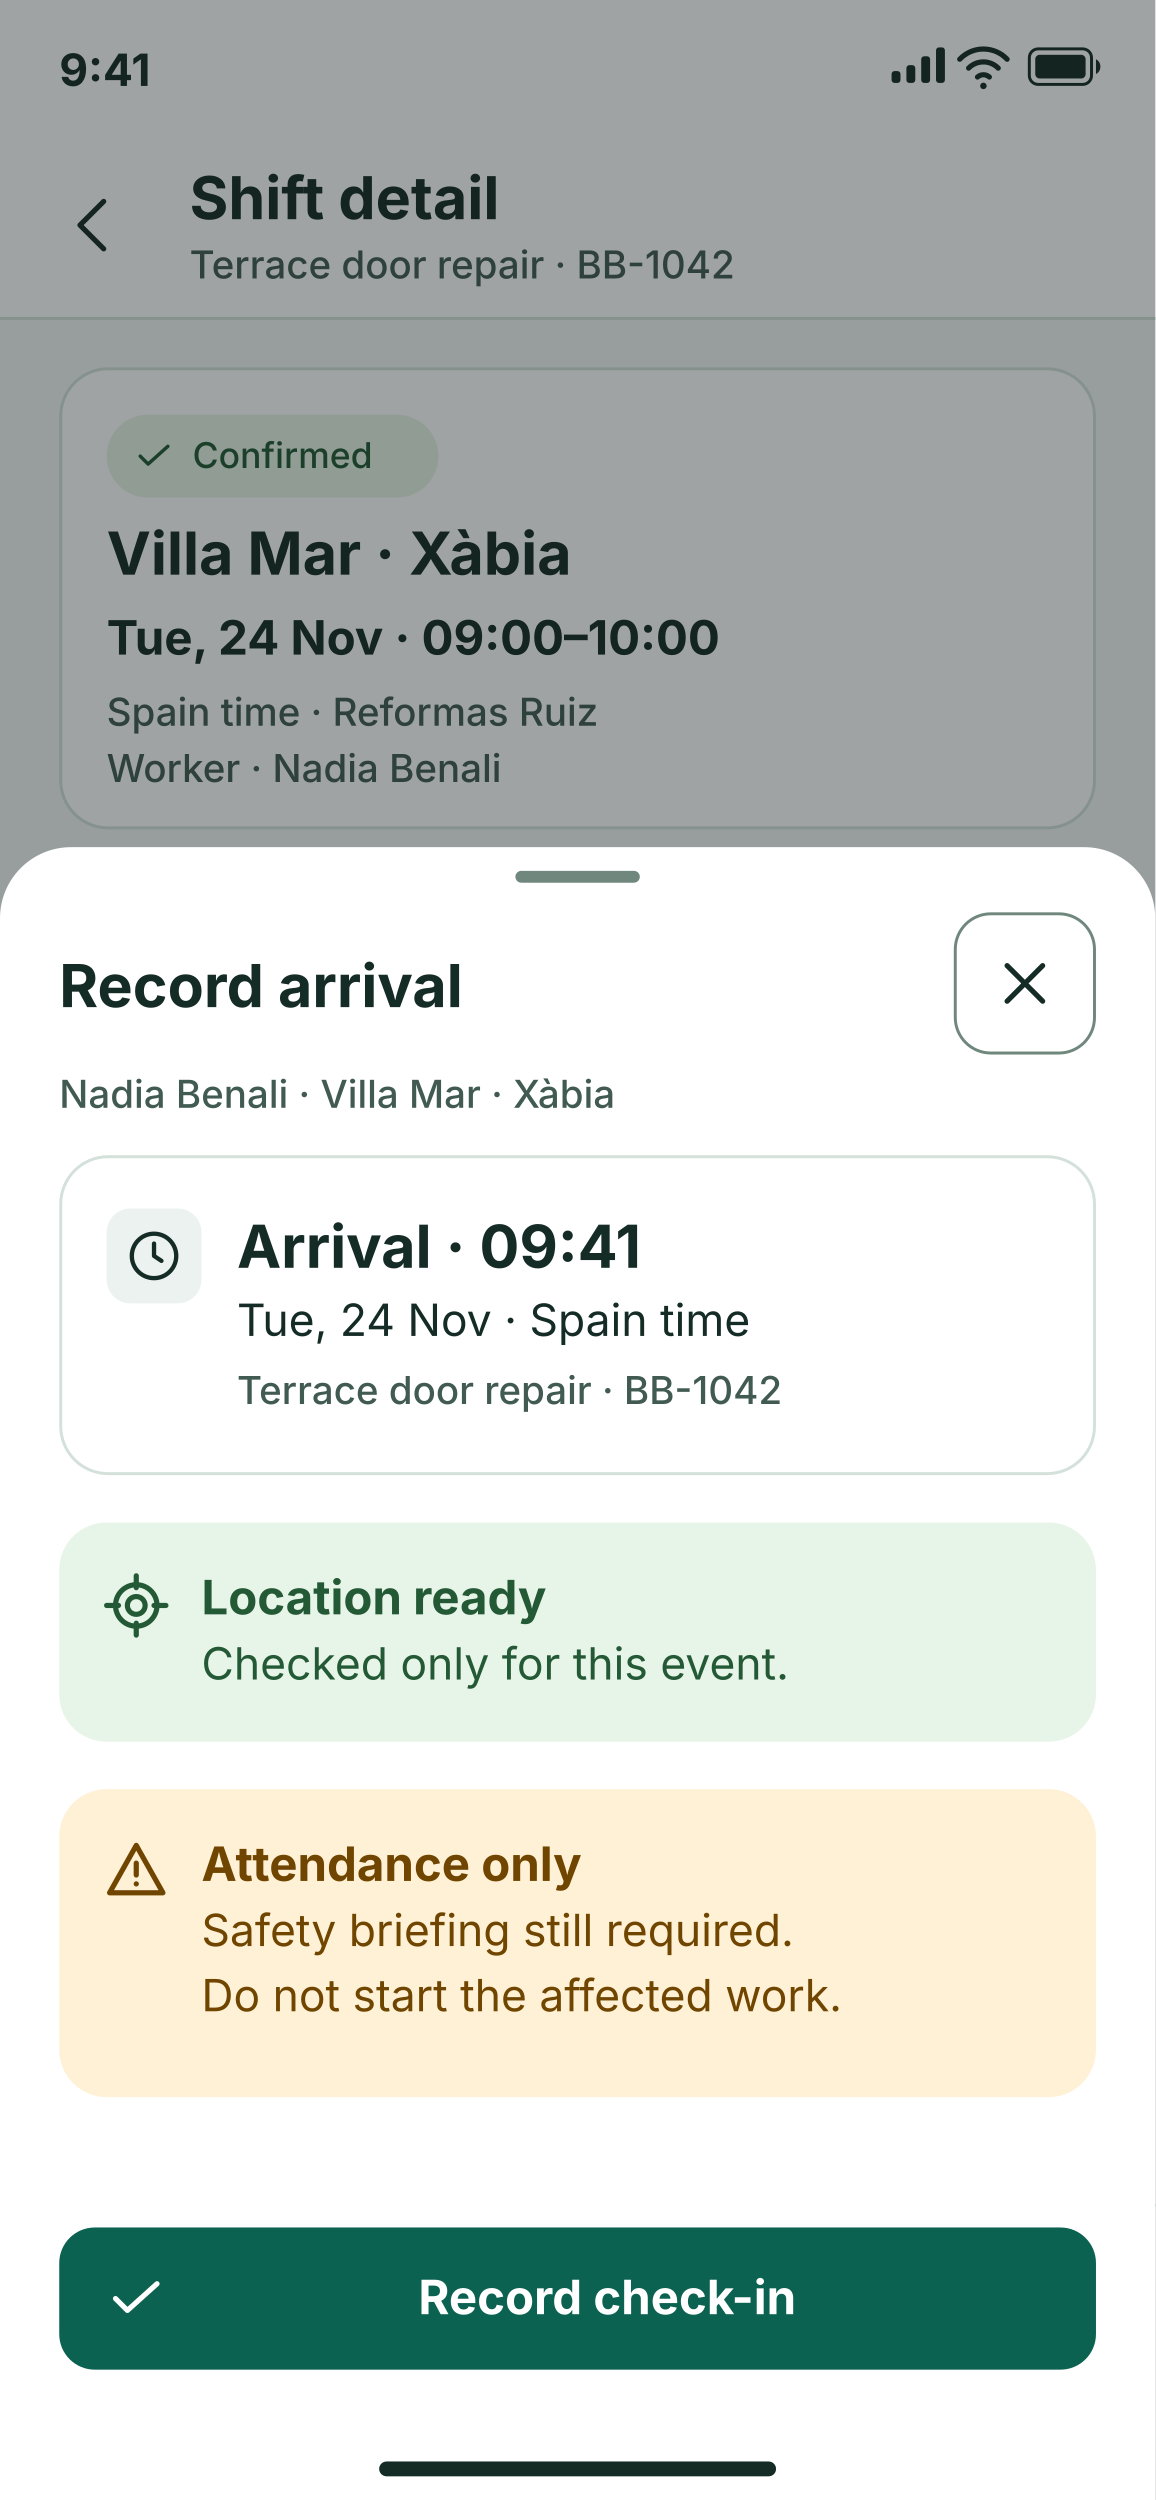
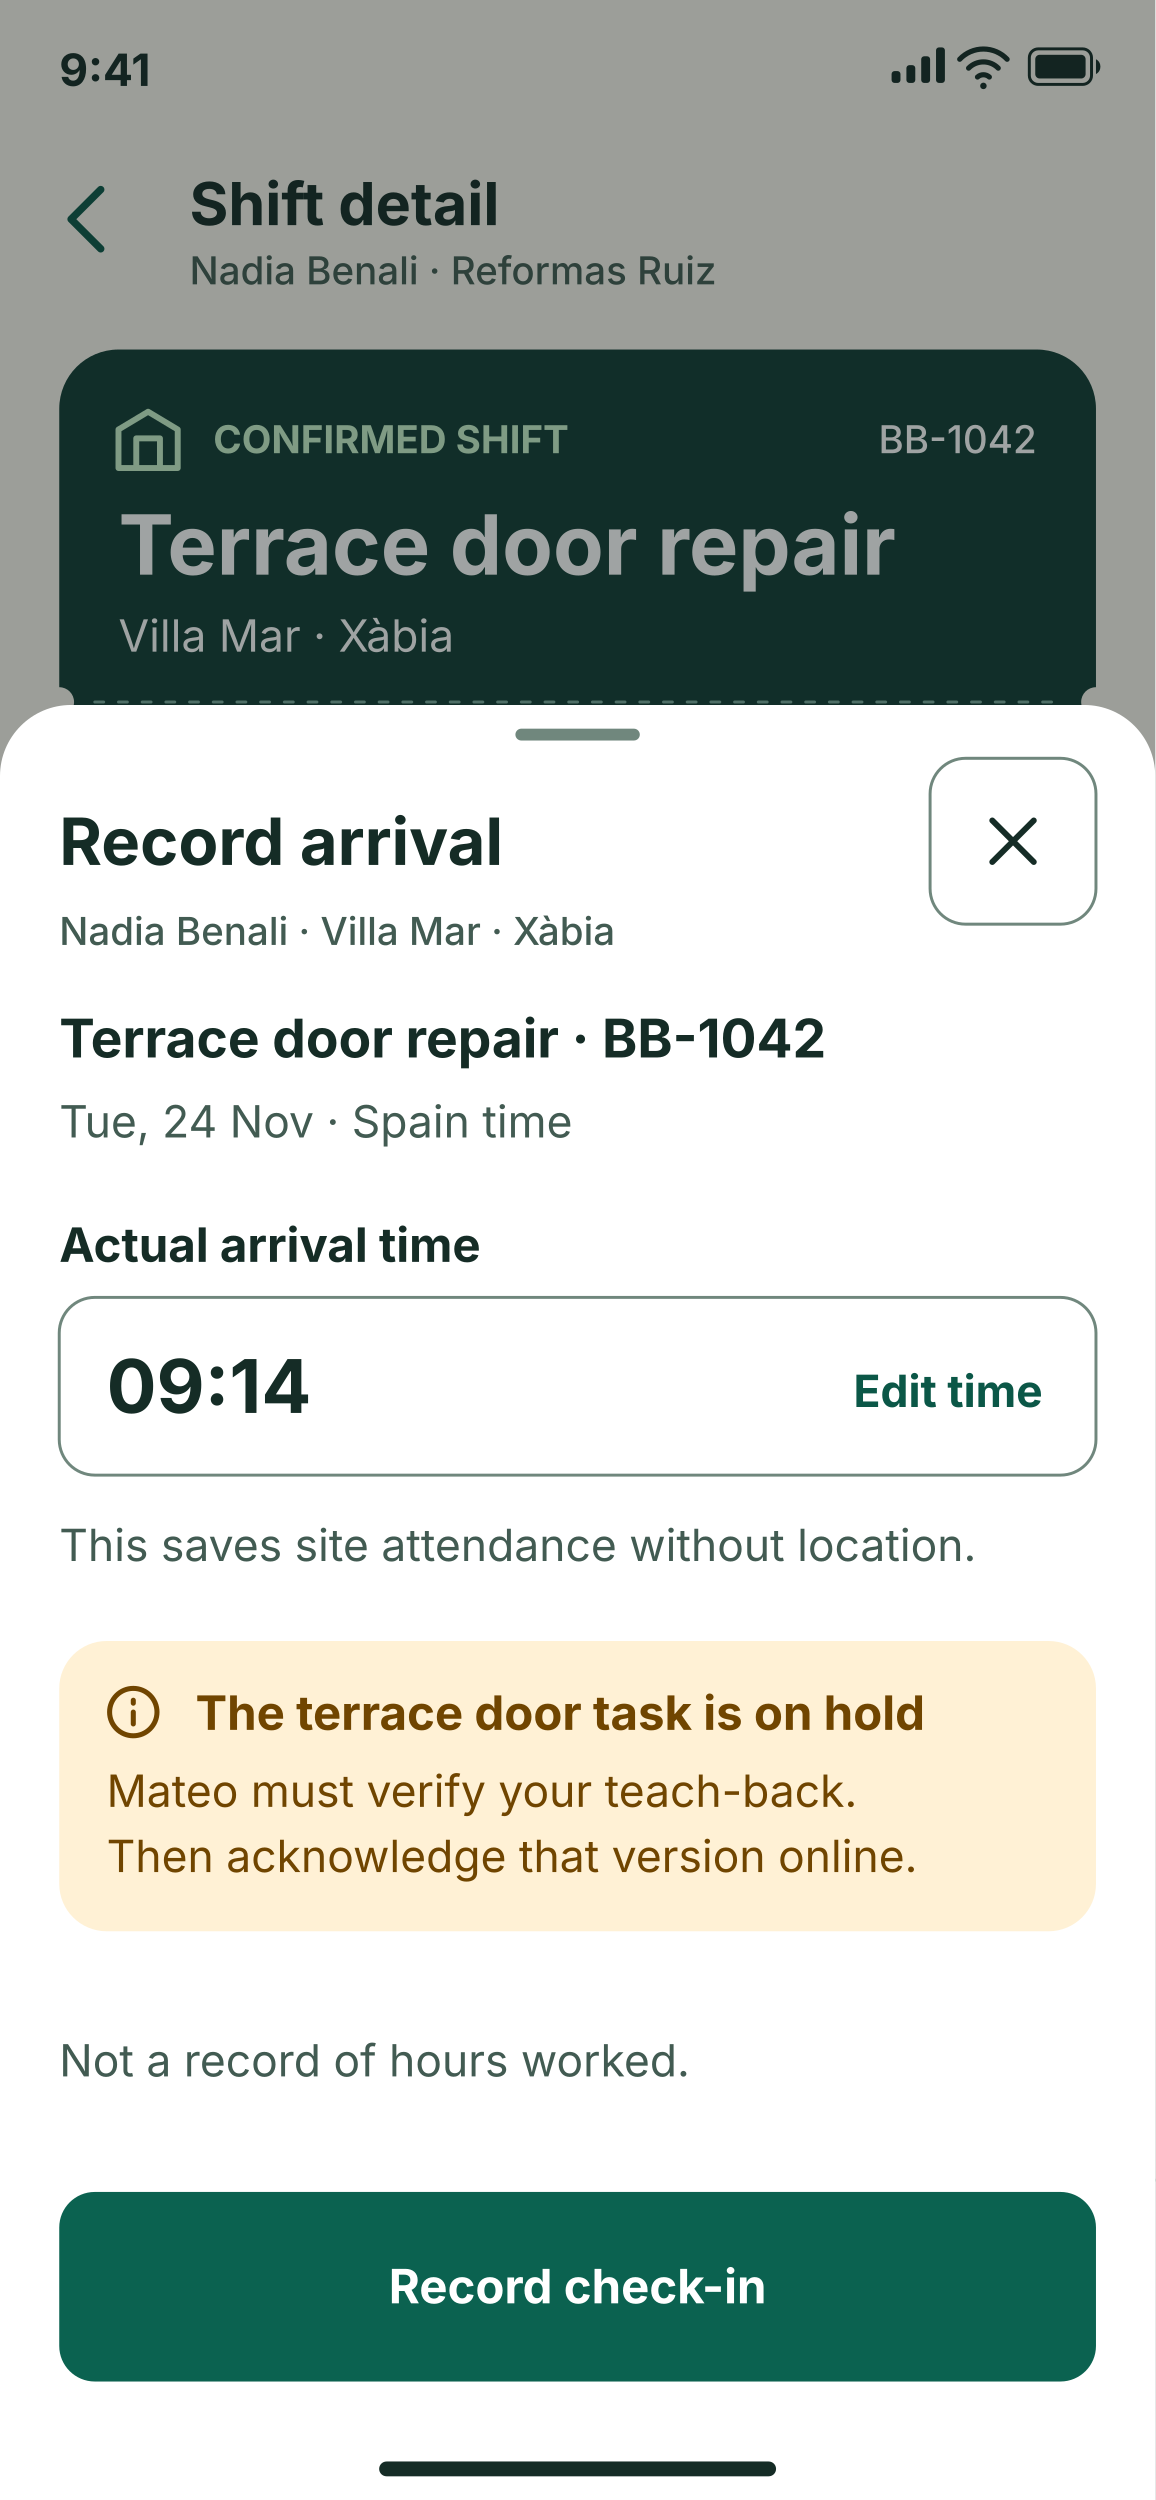
<svg xmlns="http://www.w3.org/2000/svg" width="390" height="844" viewBox="0 0 390 844" role="img" aria-labelledby="W-06-check-in-or-out-title W-06-check-in-or-out-desc" font-family="system-ui, -apple-system, BlinkMacSystemFont, 'Segoe UI', sans-serif">
-   <rect x="0" y="0" width="390" height="844" fill="#F4F7F6" />
-   <g id="underlying-screen">
-     <rect x="0" y="0" width="390" height="108" fill="#FFFFFF" />
+   <g id="parent" aria-hidden="true">
+     <rect x="0" y="0" width="390" height="844" rx="0" fill="#FAF7EF" />
    <g id="status-bar" aria-hidden="true">
      <text x="20" y="29" font-size="15" font-weight="700" fill="#152C26" text-anchor="start">9:41</text>
      <g>
        <rect x="301" y="24" width="3" height="4" rx="1" fill="#152C26" />
        <rect x="306" y="22" width="3" height="6" rx="1" fill="#152C26" />
        <rect x="311" y="19" width="3" height="9" rx="1" fill="#152C26" />
        <rect x="316" y="16" width="3" height="12" rx="1" fill="#152C26" />
        <path d="M324 20a11 11 0 0 1 16 0m-13 3a7 7 0 0 1 10 0m-7 3a3 3 0 0 1 4 0" fill="none" stroke="#152C26" stroke-width="1.75" stroke-linecap="round" stroke-linejoin="round" />
        <circle cx="332" cy="29" r="1.1" fill="#152C26" />
        <rect x="347.5" y="16.5" width="21" height="12" rx="3" fill="none" stroke="#152C26" />
        <rect x="349.5" y="18.5" width="17" height="8" rx="1.5" fill="#152C26" />
        <path d="M370 20v5c2-1 2-4 0-5z" fill="#152C26" stroke="#152C26" stroke-width="0" stroke-linecap="round" stroke-linejoin="round" />
      </g>
    </g>
    <g id="header">
-       <g transform="translate(20 64) scale(1)" aria-hidden="true">
-         <path d="m15 4-8 8 8 8" fill="none" stroke="#152C26" stroke-width="1.75" stroke-linecap="round" stroke-linejoin="round" />
-       </g>
-       <text x="64" y="74" font-size="20" font-weight="650" fill="#152C26" text-anchor="start">Shift detail</text>
-       <text x="64" y="94" font-size="13" font-weight="450" fill="#425B52" text-anchor="start">Terrace door repair · BB-1042</text>
-       <path d="M0 107.5H390" fill="none" stroke="#D4E1DB" stroke-width="1" stroke-linecap="round" stroke-linejoin="round" />
+       <path d="m34 64-10 10 10 10" fill="none" stroke="#0B5747" stroke-width="2.5" stroke-linecap="round" stroke-linejoin="round" />
+       <text x="64" y="76" font-size="20" font-weight="700" fill="#152C26">Shift detail</text>
+       <text x="64" y="96" font-size="13" font-weight="450" fill="#425B52">Nadia Benali · Reformas Ruiz</text>
    </g>
    <g id="content">
-       <rect x="20.5" y="124.5" width="349" height="155" rx="16" fill="#FFFFFF" stroke="#D4E1DB" />
-       <rect x="36" y="140" width="112" height="28" rx="14" fill="#E7F4E8" />
-       <g transform="translate(44 146) scale(0.6666667)" aria-hidden="true">
-         <path d="m5 12 4 4 10-9" fill="none" stroke="#245936" stroke-width="1.75" stroke-linecap="round" stroke-linejoin="round" />
+       <g id="shift-ticket">
+         <rect x="20" y="118" width="350" height="165" rx="20" fill="#123C33" />
+         <path d="M40 145l10-6 10 6v13h-20z m6 13v-10h8v10" fill="none" stroke="#C9F2CC" stroke-width="2" stroke-linecap="round" stroke-linejoin="round" />
+         <text x="72" y="153" font-size="13" font-weight="650" fill="#C9F2CC">CONFIRMED SHIFT</text>
+         <text x="350" y="153" font-size="13" font-weight="550" fill="#FFFFFF" text-anchor="end">BB-1042</text>
+         <text x="40" y="194" font-size="28" font-weight="700" fill="#FFFFFF">Terrace door repair</text>
+         <text x="40" y="220" font-size="15" font-weight="400" fill="#FFFFFF">Villa Mar · Xàbia</text>
+         <path d="M32 237h326" fill="none" stroke="#7AA99B" stroke-width="1" stroke-linecap="round" stroke-linejoin="round" stroke-dasharray="3 5" />
+         <circle cx="20" cy="237" r="5" fill="#FAF7EF" />
+         <circle cx="370" cy="237" r="5" fill="#FAF7EF" />
+         <text x="40" y="265" font-size="15" font-weight="650" fill="#FFFFFF">Tue, 24 Nov · 09:00–10:00 Spain time</text>
      </g>
-       <text x="65" y="158" font-size="12" font-weight="550" fill="#245936" text-anchor="start">Confirmed</text>
-       <text x="36" y="194" font-size="20" font-weight="650" fill="#152C26" text-anchor="start">Villa Mar · Xàbia</text>
-       <text x="36" y="221" font-size="16" font-weight="650" fill="#152C26" text-anchor="start">Tue, 24 Nov · 09:00–10:00</text>
-       <text x="36" y="245" font-size="13" font-weight="450" fill="#425B52" text-anchor="start">Spain time · Reformas Ruiz</text>
-       <text x="36" y="264" font-size="13" font-weight="450" fill="#425B52" text-anchor="start">Worker · Nadia Benali</text>
-       <rect x="20" y="296" width="350" height="96" rx="16" fill="#FFF1D5" />
-       <g transform="translate(34 312) scale(1)" aria-hidden="true">
-         <path d="M12 3l9 16H3Zm0 6v4m0 3h.01" fill="none" stroke="#704500" stroke-width="1.75" stroke-linecap="round" stroke-linejoin="round" />
-       </g>
-       <text x="68" y="327" font-size="16" font-weight="650" fill="#704500" text-anchor="start">Safety briefing required</text>
-       <text x="68" y="349" font-size="15" font-weight="400" fill="#704500" text-anchor="start">Review site access and instructions.</text>
-       <text x="68" y="371" font-size="15" font-weight="400" fill="#704500" text-anchor="start">You can record attendance only.</text>
-       <g transform="translate(338 313) scale(0.6666667)" aria-hidden="true">
-         <path d="m9 6 6 6-6 6" fill="none" stroke="#704500" stroke-width="1.75" stroke-linecap="round" stroke-linejoin="round" />
-       </g>
-       <text x="20" y="431" font-size="20" font-weight="650" fill="#152C26" text-anchor="start">On site</text>
-       <rect x="20" y="454" width="32" height="32" rx="8" fill="#EBF2EF" />
-       <g transform="translate(26 460) scale(0.8333333)" aria-hidden="true">
-         <path d="M20 10c0 5.2-8 11-8 11S4 15.2 4 10a8 8 0 1 1 16 0Zm-5 0a3 3 0 1 1-6 0 3 3 0 0 1 6 0Z" fill="none" stroke="#152C26" stroke-width="1.75" stroke-linecap="round" stroke-linejoin="round" />
-       </g>
-       <text x="64" y="467" font-size="16" font-weight="650" fill="#152C26" text-anchor="start">Arrival plan</text>
-       <text x="64" y="488" font-size="13" font-weight="450" fill="#425B52" text-anchor="start">Meet Mateo at the gate at 09:00.</text>
-       <g transform="translate(340 463) scale(0.6666667)" aria-hidden="true">
-         <path d="m9 6 6 6-6 6" fill="none" stroke="#425B52" stroke-width="1.75" stroke-linecap="round" stroke-linejoin="round" />
-       </g>
-       <path d="M20 504.5H370" fill="none" stroke="#D4E1DB" stroke-width="1" stroke-linecap="round" stroke-linejoin="round" />
-       <rect x="20" y="516" width="32" height="32" rx="8" fill="#EBF2EF" />
-       <g transform="translate(26 522) scale(0.8333333)" aria-hidden="true">
-         <path d="M5 3h14a3 3 0 0 1 3 3v8a3 3 0 0 1-3 3h-7l-7 4v-4a3 3 0 0 1-3-3V6a3 3 0 0 1 3-3Zm2 6h10m-10 4h7" fill="none" stroke="#152C26" stroke-width="1.75" stroke-linecap="round" stroke-linejoin="round" />
-       </g>
-       <text x="64" y="529" font-size="16" font-weight="650" fill="#152C26" text-anchor="start">Contact Mateo Ruiz</text>
-       <text x="64" y="550" font-size="13" font-weight="450" fill="#425B52" text-anchor="start">Foreman · open Crew only</text>
-       <g transform="translate(340 525) scale(0.6666667)" aria-hidden="true">
-         <path d="m9 6 6 6-6 6" fill="none" stroke="#425B52" stroke-width="1.75" stroke-linecap="round" stroke-linejoin="round" />
-       </g>
-       <path d="M20 566.5H370" fill="none" stroke="#D4E1DB" stroke-width="1" stroke-linecap="round" stroke-linejoin="round" />
-       <rect x="20" y="578" width="32" height="32" rx="8" fill="#EBF2EF" />
-       <g transform="translate(26 584) scale(0.8333333)" aria-hidden="true">
-         <path d="M3 7h4l2-3h6l2 3h4v13H3Zm13 6a4 4 0 1 1-8 0 4 4 0 0 1 8 0Z" fill="none" stroke="#152C26" stroke-width="1.75" stroke-linecap="round" stroke-linejoin="round" />
-       </g>
-       <text x="64" y="591" font-size="16" font-weight="650" fill="#152C26" text-anchor="start">Progress photos</text>
-       <text x="64" y="612" font-size="13" font-weight="450" fill="#425B52" text-anchor="start">Available after briefing and check-in.</text>
-       <path d="M20 628.5H370" fill="none" stroke="#D4E1DB" stroke-width="1" stroke-linecap="round" stroke-linejoin="round" />
-       <rect x="20" y="650" width="350" height="48" rx="12" fill="#FCE9E8" />
-       <text x="195" y="679.28" font-size="16" font-weight="650" fill="#853531" text-anchor="middle">Can’t attend</text>
+       <rect x="20" y="307" width="350" height="106" rx="16" fill="#FFF1D5" />
+       <path d="m45 325 9 16h-18z m0 5v4m0 3v1" fill="none" stroke="#704500" stroke-width="2" stroke-linecap="round" stroke-linejoin="round" />
+       <text x="66" y="338" font-size="13" font-weight="700" fill="#704500">SAFETY HOLD · TERRACE DOOR</text>
+       <text x="36" y="368" font-size="20" font-weight="700" fill="#704500">Do not start this task.</text>
+       <text x="36" y="397" font-size="15" font-weight="650" fill="#704500">Open my briefing and arrival plan</text>
+       <path d="m341 387 5 5-5 5" fill="none" stroke="#704500" stroke-width="2" stroke-linecap="round" stroke-linejoin="round" />
+       <text x="20" y="454" font-size="20" font-weight="650" fill="#152C26">On this shift</text>
+       <rect x="20" y="470" width="350" height="185" rx="16" fill="#FFFFFF" stroke="#D4E1DB" />
+       <text x="36" y="494" font-size="16" font-weight="650" fill="#152C26">View live shift</text>
+       <text x="36" y="516" font-size="13" font-weight="450" fill="#425B52">No arrival recorded</text>
+       <path d="m342 494 5 5-5 5" fill="none" stroke="#0B5747" stroke-width="2" stroke-linecap="round" stroke-linejoin="round" />
+       <path d="M36 531h318" fill="none" stroke="#D4E1DB" stroke-width="1" stroke-linecap="round" stroke-linejoin="round" />
+       <text x="36" y="555" font-size="16" font-weight="650" fill="#152C26">Contact Mateo Ruiz</text>
+       <text x="36" y="577" font-size="13" font-weight="450" fill="#425B52">Your foreman · Crew only</text>
+       <path d="m342 555 5 5-5 5" fill="none" stroke="#0B5747" stroke-width="2" stroke-linecap="round" stroke-linejoin="round" />
+       <path d="M36 593h318" fill="none" stroke="#D4E1DB" stroke-width="1" stroke-linecap="round" stroke-linejoin="round" />
+       <text x="36" y="617" font-size="16" font-weight="650" fill="#152C26">Progress photos</text>
+       <text x="36" y="639" font-size="13" font-weight="450" fill="#425B52">Available after check-in and briefing.</text>
+       <text x="20" y="702" font-size="16" font-weight="650" fill="#853531">Can’t attend this shift</text>
    </g>
    <g id="fixed-action">
-       <rect x="0" y="744" width="390" height="100" fill="#FFFFFF" />
-       <path d="M0 744.5H390" fill="none" stroke="#D4E1DB" stroke-width="1" stroke-linecap="round" stroke-linejoin="round" />
-       <rect x="20" y="752" width="350" height="48" rx="12" fill="#0B6250" />
-       <g transform="translate(34 764) scale(1)" aria-hidden="true">
-         <path d="M12 2v4m0 12v4M2 12h4m12 0h4m-3 0a7 7 0 1 1-14 0 7 7 0 0 1 14 0Zm-4 0a3 3 0 1 1-6 0 3 3 0 0 1 6 0Z" fill="none" stroke="#FFFFFF" stroke-width="1.75" stroke-linecap="round" stroke-linejoin="round" />
-       </g>
-       <text x="205" y="781.28" font-size="16" font-weight="650" fill="#FFFFFF" text-anchor="middle">Check in</text>
+       <rect x="0" y="736" width="390" height="108" rx="0" fill="#FFFFFF" />
+       <path d="M0 736h390" fill="none" stroke="#D4E1DB" stroke-width="1" stroke-linecap="round" stroke-linejoin="round" />
+       <rect x="20" y="748" width="350" height="56" rx="12" fill="#0B6250" />
+       <text x="195" y="781.6" font-size="16" font-weight="650" fill="#FFFFFF" text-anchor="middle">Check in</text>
    </g>
-     <rect id="parent-home-indicator" x="128" y="831" width="134" height="5" rx="2.5" fill="#152C26" aria-hidden="true" />
  </g>
-   <rect x="0" y="0" width="390" height="844" fill="#101A18" opacity="0.4" />
+   <rect width="390" height="844" fill="#101A18" opacity="0.4" />
  <g id="bottom-sheet">
-     <path d="M24 286H366a24 24 0 0 1 24 24v534H0V310a24 24 0 0 1 24-24Z" fill="#FFFFFF" />
-     <rect x="174" y="294" width="42" height="4" rx="2" fill="#70877D" />
-     <text x="20" y="340" font-size="20" font-weight="650" fill="#152C26" text-anchor="start">Record arrival</text>
-     <rect x="322.5" y="308.5" width="47" height="47" rx="12" fill="#FFFFFF" stroke="#70877D" />
-     <g transform="translate(334 320) scale(1)" aria-hidden="true">
-       <path d="m6 6 12 12M18 6 6 18" fill="none" stroke="#152C26" stroke-width="1.75" stroke-linecap="round" stroke-linejoin="round" />
-     </g>
-     <text x="20" y="374" font-size="13" font-weight="450" fill="#425B52" text-anchor="start">Nadia Benali · Villa Mar · Xàbia</text>
-     <rect x="20.5" y="390.5" width="349" height="107" rx="16" fill="#FFFFFF" stroke="#D4E1DB" />
-     <rect x="36" y="408" width="32" height="32" rx="8" fill="#EBF2EF" />
-     <g transform="translate(42 414) scale(0.8333333)" aria-hidden="true">
-       <path d="M21 12a9 9 0 1 1-18 0 9 9 0 0 1 18 0Zm-9-5v5l3 2" fill="none" stroke="#152C26" stroke-width="1.75" stroke-linecap="round" stroke-linejoin="round" />
-     </g>
-     <text x="80" y="428" font-size="20" font-weight="650" fill="#152C26" text-anchor="start">Arrival · 09:41</text>
-     <text x="80" y="451" font-size="15" font-weight="400" fill="#152C26" text-anchor="start">Tue, 24 Nov · Spain time</text>
-     <text x="80" y="474" font-size="13" font-weight="450" fill="#425B52" text-anchor="start">Terrace door repair · BB-1042</text>
-     <rect x="20" y="514" width="350" height="74" rx="16" fill="#E7F4E8" />
-     <g transform="translate(34 530) scale(1)" aria-hidden="true">
-       <path d="M12 2v4m0 12v4M2 12h4m12 0h4m-3 0a7 7 0 1 1-14 0 7 7 0 0 1 14 0Zm-4 0a3 3 0 1 1-6 0 3 3 0 0 1 6 0Z" fill="none" stroke="#245936" stroke-width="1.75" stroke-linecap="round" stroke-linejoin="round" />
-     </g>
-     <text x="68" y="545" font-size="16" font-weight="650" fill="#245936" text-anchor="start">Location ready</text>
-     <text x="68" y="567" font-size="15" font-weight="400" fill="#245936" text-anchor="start">Checked only for this event.</text>
-     <rect x="20" y="604" width="350" height="104" rx="16" fill="#FFF1D5" />
-     <g transform="translate(34 620) scale(1)" aria-hidden="true">
-       <path d="M12 3l9 16H3Zm0 6v4m0 3h.01" fill="none" stroke="#704500" stroke-width="1.75" stroke-linecap="round" stroke-linejoin="round" />
-     </g>
-     <text x="68" y="635" font-size="16" font-weight="650" fill="#704500" text-anchor="start">Attendance only</text>
-     <text x="68" y="657" font-size="15" font-weight="400" fill="#704500" text-anchor="start">Safety briefing still required.</text>
-     <text x="68" y="679" font-size="15" font-weight="400" fill="#704500" text-anchor="start">Do not start the affected work.</text>
-     <rect x="20" y="752" width="350" height="48" rx="12" fill="#0B6250" />
-     <g transform="translate(34 764) scale(1)" aria-hidden="true">
-       <path d="m5 12 4 4 10-9" fill="none" stroke="#FFFFFF" stroke-width="1.75" stroke-linecap="round" stroke-linejoin="round" />
-     </g>
-     <text x="205" y="781.28" font-size="16" font-weight="650" fill="#FFFFFF" text-anchor="middle">Record check-in</text>
+     <path d="M24 238H366a24 24 0 0 1 24 24V844H0V262a24 24 0 0 1 24-24Z" fill="#FFFFFF" />
+     <rect x="174" y="246" width="42" height="4" rx="2" fill="#70877D" />
+     <text x="20" y="292" font-size="22" font-weight="700" fill="#152C26">Record arrival</text>
+     <rect x="314" y="256" width="56" height="56" rx="12" fill="#FFFFFF" stroke="#70877D" />
+     <path d="m335 277 14 14m0-14-14 14" fill="none" stroke="#152C26" stroke-width="2" stroke-linecap="round" stroke-linejoin="round" />
+     <text x="20" y="319" font-size="13" font-weight="450" fill="#425B52">Nadia Benali · Villa Mar · Xàbia</text>
+     <text x="20" y="357" font-size="18" font-weight="650" fill="#152C26">Terrace door repair · BB-1042</text>
+     <text x="20" y="384" font-size="15" font-weight="400" fill="#425B52">Tue, 24 Nov · Spain time</text>
+     <text x="20" y="426" font-size="16" font-weight="650" fill="#152C26">Actual arrival time</text>
+     <rect x="20" y="438" width="350" height="60" rx="12" fill="#FFFFFF" stroke="#70877D" />
+     <text x="36" y="477" font-size="25" font-weight="700" fill="#152C26">09:14</text>
+     <text x="352" y="475" font-size="15" font-weight="650" fill="#0B5747" text-anchor="end">Edit time</text>
+     <text x="20" y="527" font-size="15" font-weight="400" fill="#425B52">This saves site attendance without location.</text>
+     <rect x="20" y="554" width="350" height="98" rx="16" fill="#FFF1D5" />
+     <path d="M37 578a8 8 0 1 0 16 0 8 8 0 0 0-16 0m8 0v4m0-8v1" fill="none" stroke="#704500" stroke-width="1.7" stroke-linecap="round" stroke-linejoin="round" />
+     <text x="66" y="584" font-size="16" font-weight="650" fill="#704500">The terrace door task is on hold</text>
+     <text x="36" y="610" font-size="15" font-weight="400" fill="#704500">Mateo must verify your teach-back.</text>
+     <text x="36" y="632" font-size="15" font-weight="400" fill="#704500">Then acknowledge that version online.</text>
+     <text x="20" y="701" font-size="15" font-weight="400" fill="#425B52">Not a record of hours worked.</text>
+     <rect x="20" y="740" width="350" height="64" rx="12" fill="#0B6250" />
+     <text x="195" y="777.6" font-size="16" font-weight="650" fill="#FFFFFF" text-anchor="middle">Record check-in</text>
  </g>
  <rect id="home-indicator" x="128" y="831" width="134" height="5" rx="2.5" fill="#152C26" aria-hidden="true" />
</svg>
